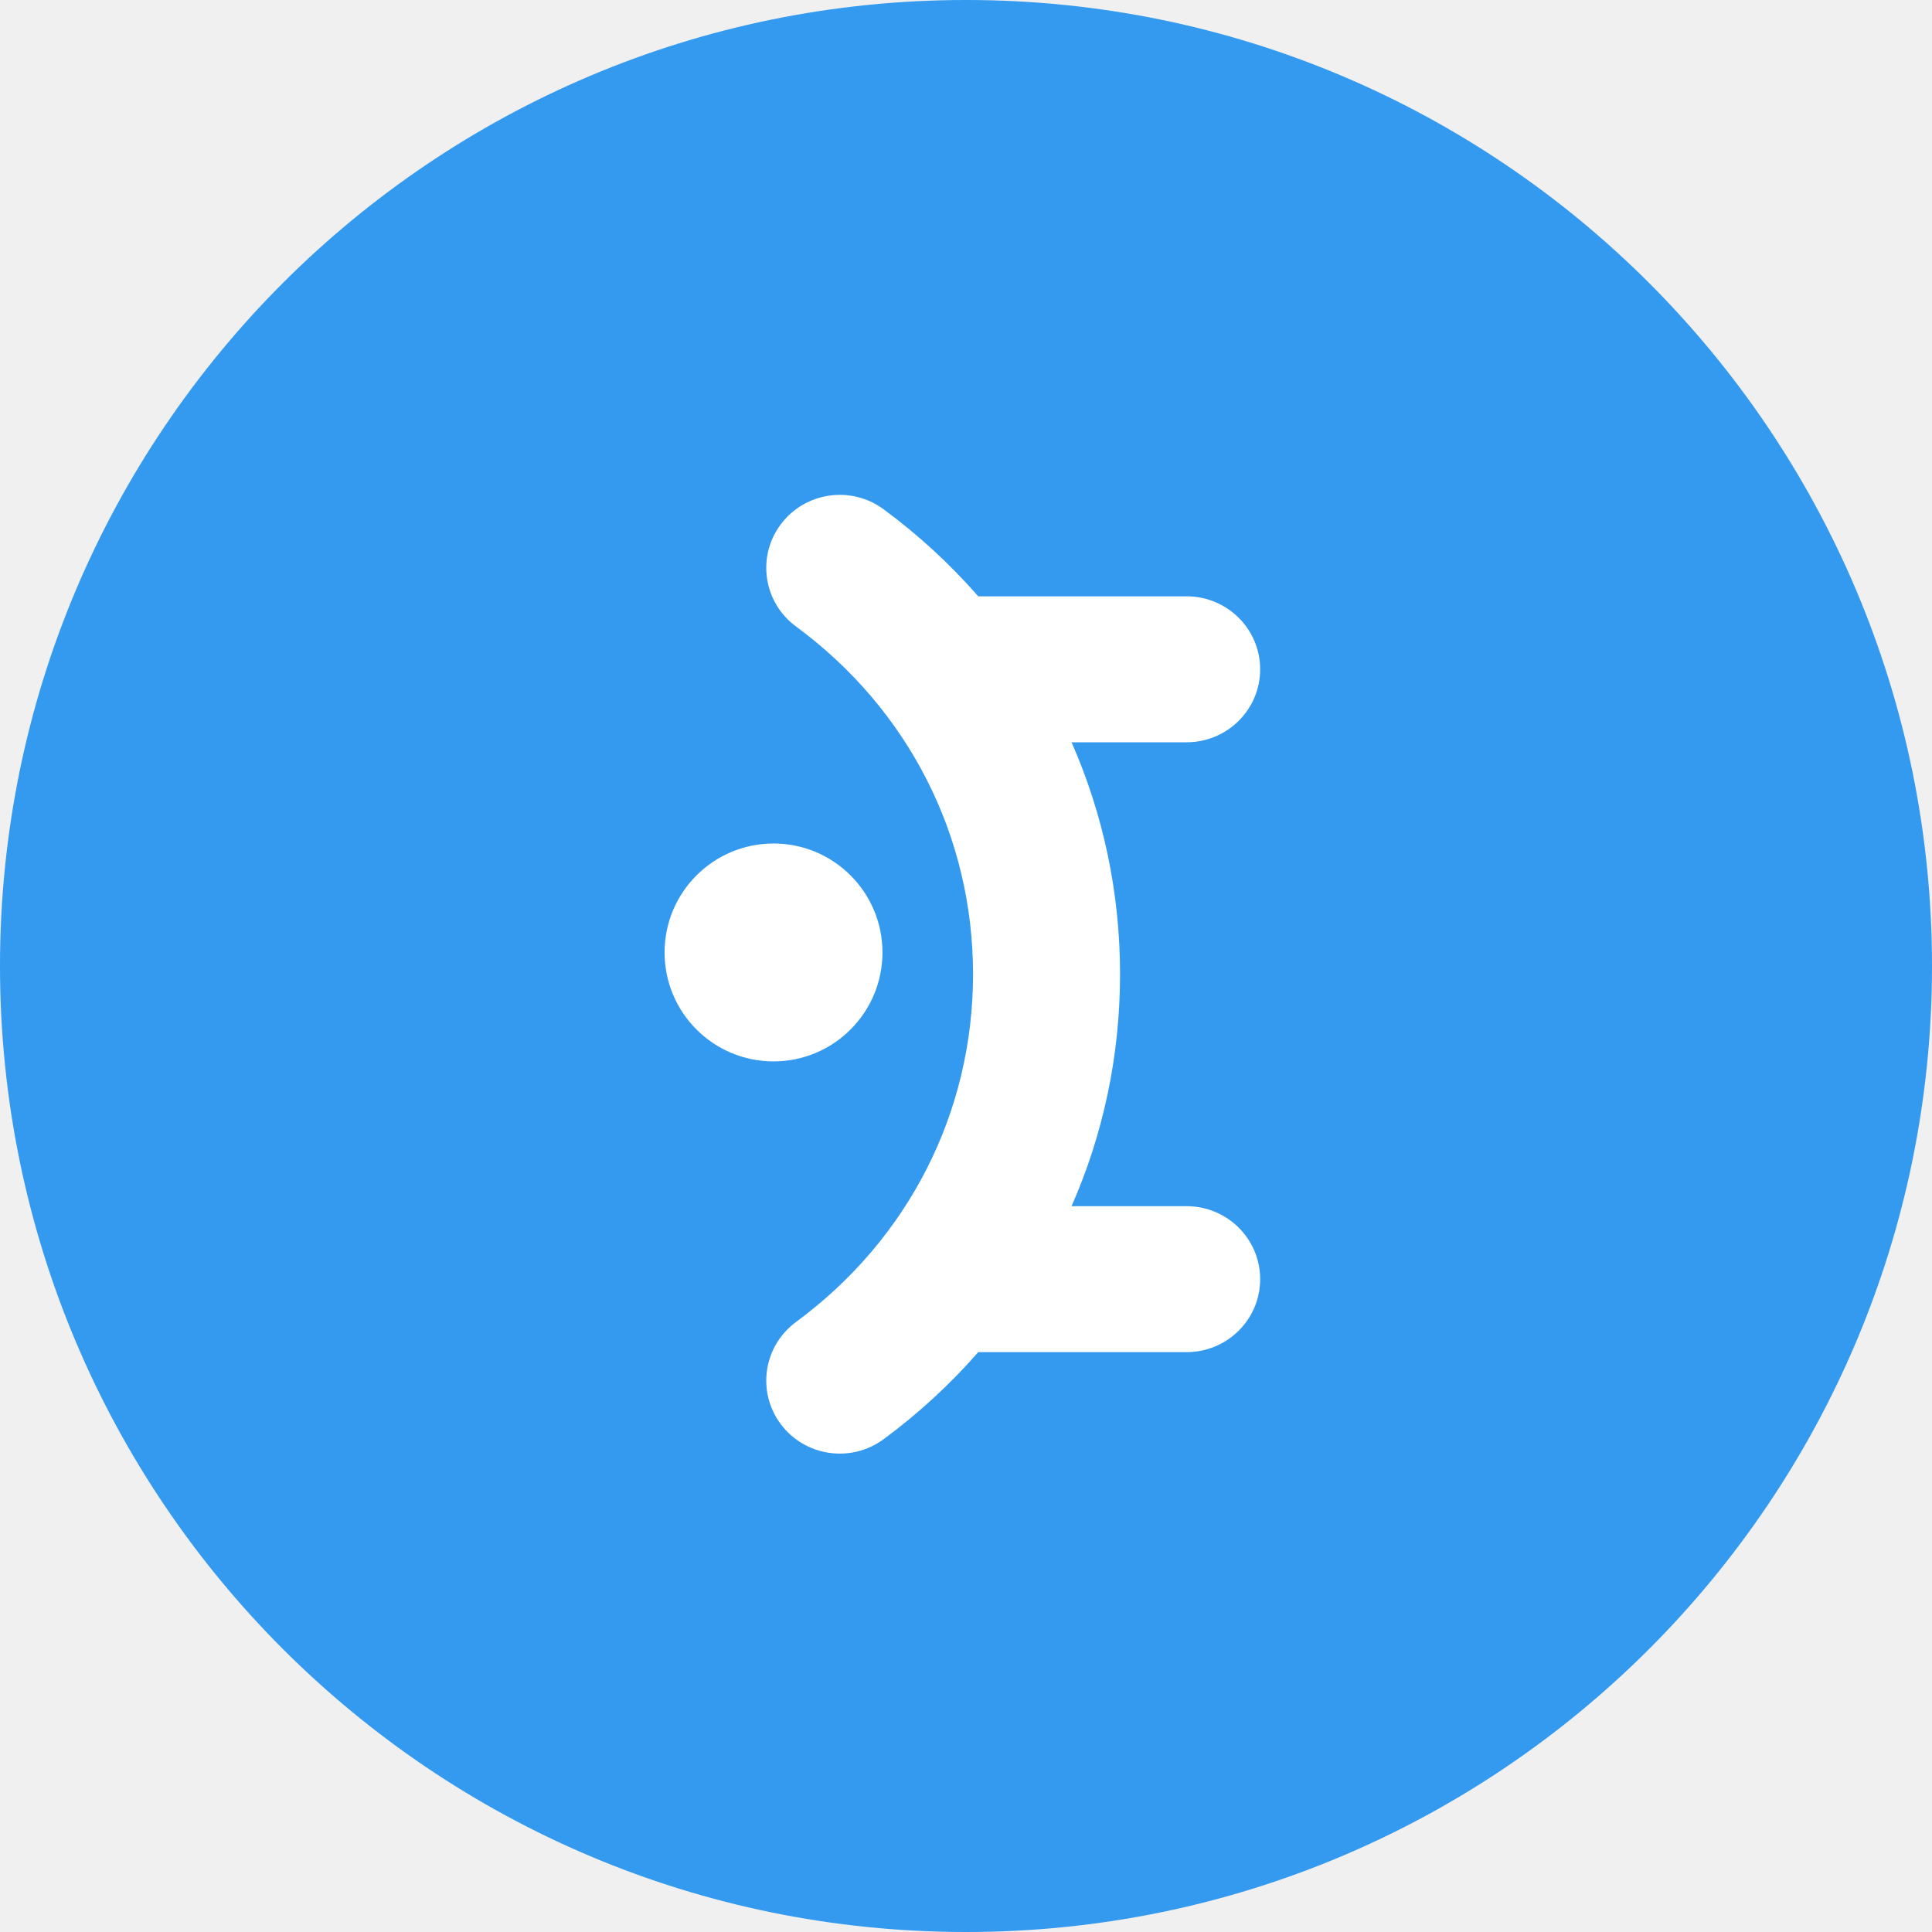
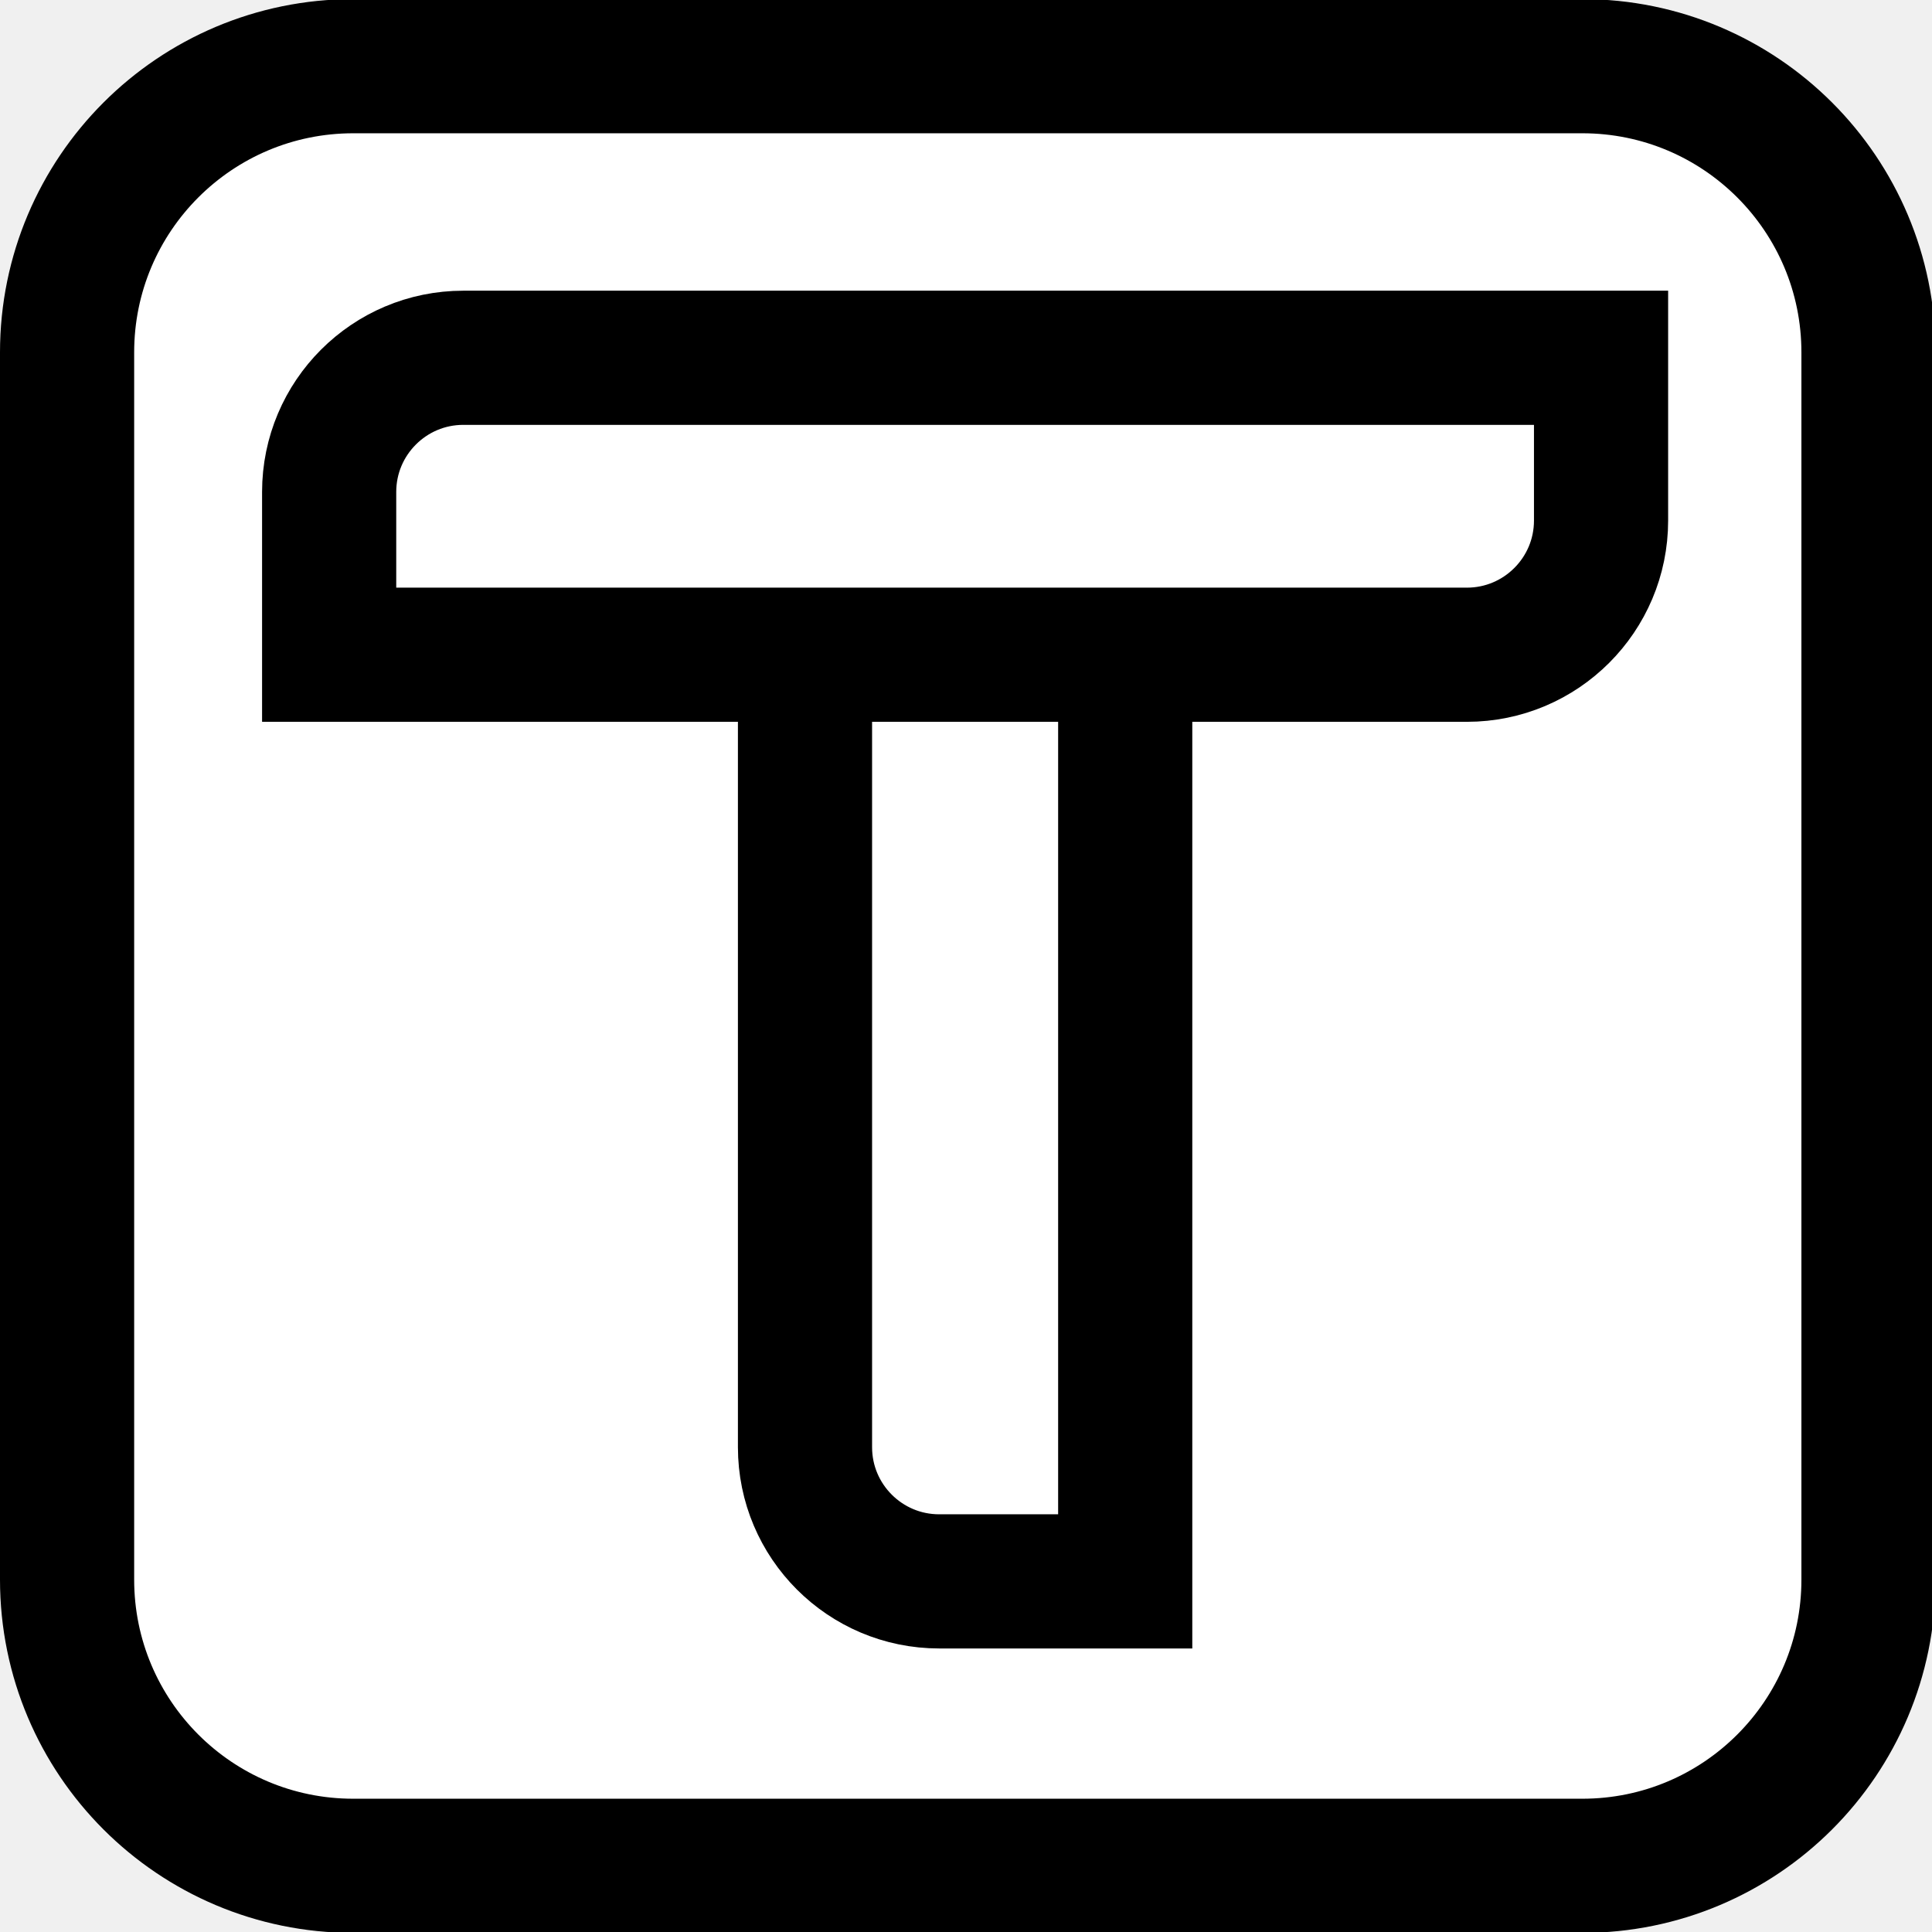
- <svg xmlns="http://www.w3.org/2000/svg" viewBox="0 0 500 500">
-   <g fill="none" fill-rule="evenodd">
-     <rect width="500" height="500" fill="#339AF0" rx="250" />
-     <g fill="#FFF">
-       <path fill-rule="nonzero" d="M202.055 135.706c-6.26 8.373-4.494 20.208 3.944 26.42 29.122 21.45 45.824 54.253 45.824 90.005 0 35.752-16.702 68.559-45.824 90.005-8.436 6.215-10.206 18.043-3.944 26.42 6.26 8.378 18.173 10.13 26.611 3.916a153.835 153.835 0 0024.509-22.54h53.93c10.506 0 19.023-8.455 19.023-18.885 0-10.43-8.517-18.886-19.023-18.886h-29.79c8.196-18.594 12.553-38.923 12.553-60.03s-4.357-41.436-12.552-60.03h29.79c10.505 0 19.022-8.455 19.022-18.885 0-10.43-8.517-18.886-19.023-18.886h-53.93a153.835 153.835 0 00-24.509-22.54c-8.438-6.215-20.351-4.46-26.61 3.916z" />
-       <path d="M171.992 246.492c0-15.572 12.624-28.195 28.196-28.195 15.572 0 28.195 12.623 28.195 28.195 0 15.572-12.623 28.196-28.195 28.196-15.572 0-28.196-12.624-28.196-28.196z" />
-     </g>
+ <svg xmlns="http://www.w3.org/2000/svg" version="1.2" viewBox="0 0 1080 1080" width="1080" height="1080">
+   <style>
+ 		.s0 { fill: #ffffff;stroke: #000000;stroke-miterlimit:10;stroke-width: 75 } 
+ 	</style>
+   <g id="Layer 1">
+     <path id="Shape 1" fill-rule="evenodd" class="s0" d="m197.5 37h687c88.4 0 160 71.6 160 160v686c0 88.4-71.6 160-160 160h-687c-88.4 0-160-71.6-160-160v-686c0-88.4 71.6-160 160-160z" />
+     <path id="Shape 5" fill-rule="evenodd" class="s0" d="m629 353v531h-104c-41.4 0-75-33.6-75-75v-456z" />
+     <path id="Shape 3" fill-rule="evenodd" class="s0" d="m259 200h636v91c0 41.4-33.6 75-75 75h-636v-91c0-41.4 33.6-75 75-75z" />
  </g>
</svg>
